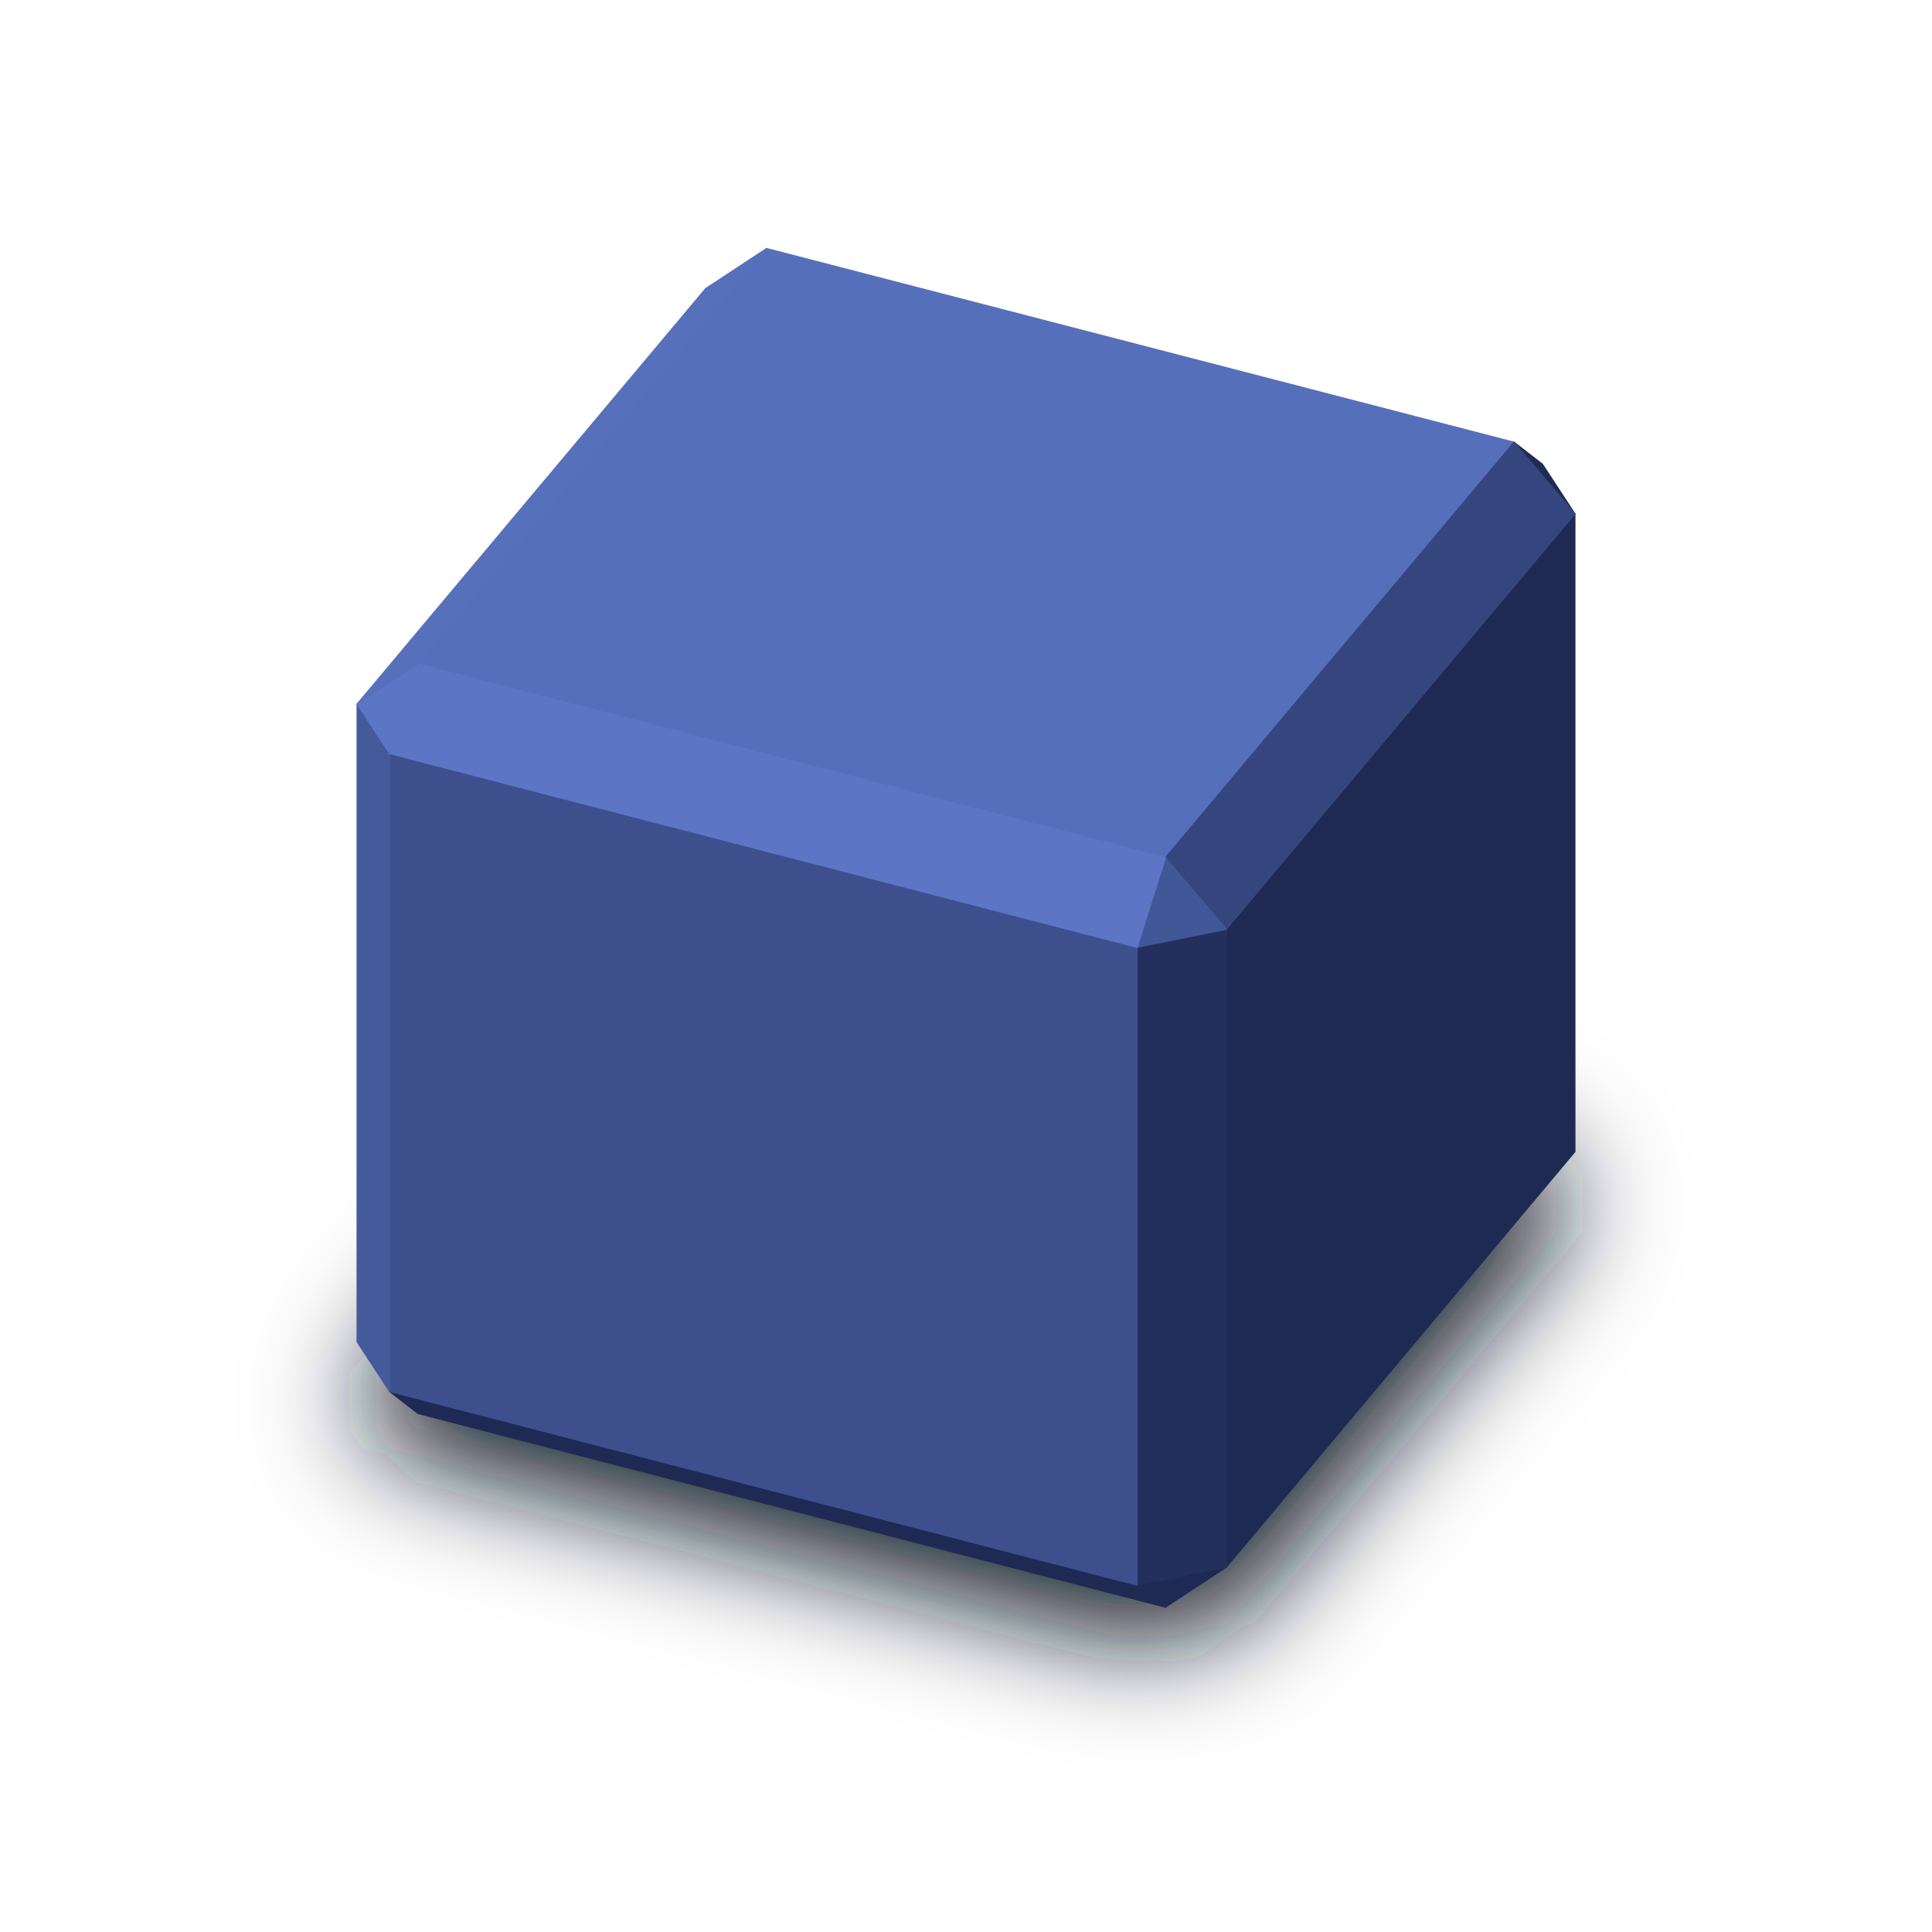
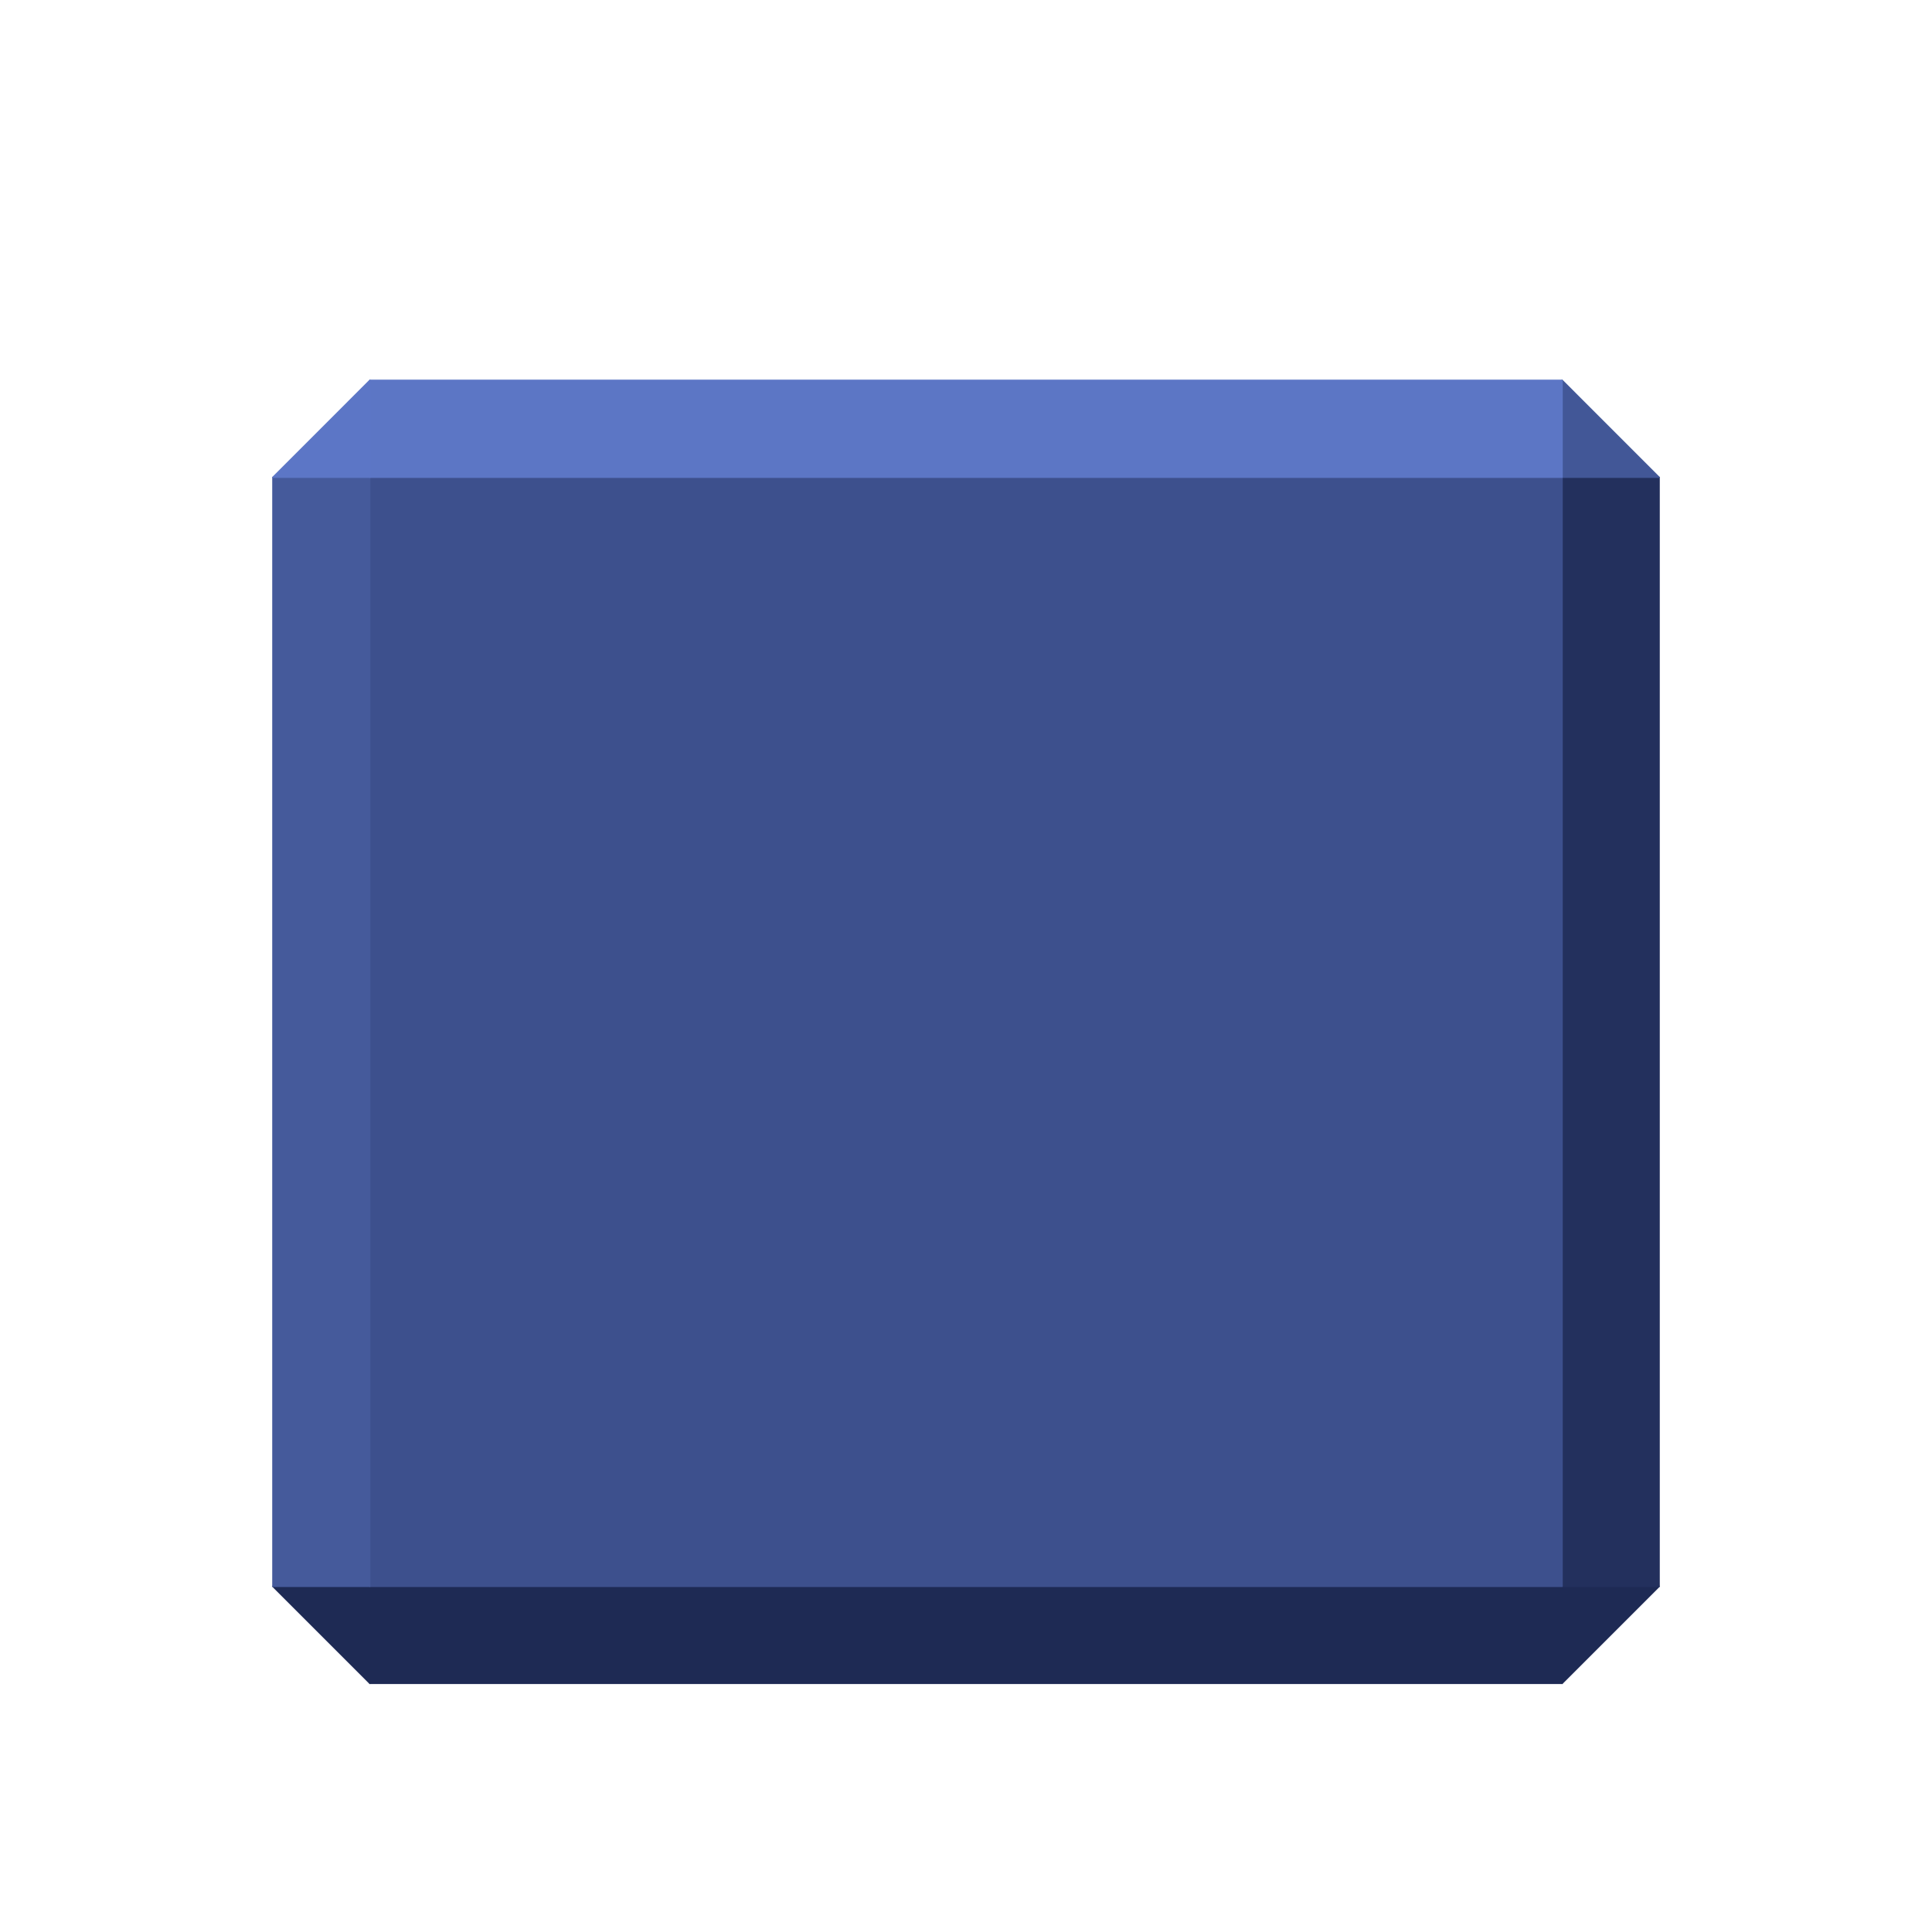
<svg xmlns="http://www.w3.org/2000/svg" viewBox="0 0 1024 1024" width="1024" height="1024">
  <defs>
    <linearGradient id="bg" x1="0" y1="0" x2="1" y2="1">
      <stop offset="0" stop-color="#1E2A48" />
      <stop offset="1" stop-color="#0B1120" />
    </linearGradient>
    <filter id="ao" filterUnits="userSpaceOnUse" x="0" y="0" width="1024" height="1024">
-       <feGaussianBlur stdDeviation="24.54" />
+       <feGaussianBlur stdDeviation="35.48" />
    </filter>
    <clipPath id="field">
      <path d="M924.00,512.00 L923.97,593.59 L923.90,619.65 L923.77,638.60 L923.60,654.01 L923.37,667.24 L923.10,678.95 L922.77,689.52 L922.39,699.21 L921.96,708.17 L921.48,716.53 L920.96,724.39 L920.37,731.81 L919.74,738.85 L919.06,745.54 L918.33,751.94 L917.54,758.06 L916.70,763.93 L915.81,769.57 L914.87,775.00 L913.88,780.24 L912.83,785.29 L911.73,790.18 L910.57,794.91 L909.36,799.49 L908.10,803.93 L906.79,808.23 L905.41,812.41 L903.99,816.47 L902.50,820.41 L900.96,824.24 L899.37,827.96 L897.71,831.58 L896.00,835.10 L894.23,838.53 L892.40,841.86 L890.51,845.11 L888.56,848.27 L886.55,851.34 L884.48,854.33 L882.34,857.24 L880.14,860.08 L877.87,862.83 L875.54,865.52 L873.14,868.13 L870.67,870.67 L868.13,873.14 L865.52,875.54 L862.83,877.87 L860.08,880.14 L857.24,882.34 L854.33,884.48 L851.34,886.55 L848.27,888.56 L845.11,890.51 L841.86,892.40 L838.53,894.23 L835.10,896.00 L831.58,897.71 L827.96,899.37 L824.24,900.96 L820.41,902.50 L816.47,903.99 L812.41,905.41 L808.23,906.79 L803.93,908.10 L799.49,909.36 L794.91,910.57 L790.18,911.73 L785.29,912.83 L780.24,913.88 L775.00,914.87 L769.57,915.81 L763.93,916.70 L758.06,917.54 L751.94,918.33 L745.54,919.06 L738.85,919.74 L731.81,920.37 L724.39,920.96 L716.53,921.48 L708.17,921.96 L699.21,922.39 L689.52,922.77 L678.95,923.10 L667.24,923.37 L654.01,923.60 L638.60,923.77 L619.65,923.90 L593.59,923.97 L512.00,924.00 L430.41,923.97 L404.35,923.90 L385.40,923.77 L369.99,923.60 L356.76,923.37 L345.05,923.10 L334.48,922.77 L324.79,922.39 L315.83,921.96 L307.47,921.48 L299.61,920.96 L292.19,920.37 L285.15,919.74 L278.46,919.06 L272.06,918.33 L265.94,917.54 L260.07,916.70 L254.43,915.81 L249.00,914.87 L243.76,913.88 L238.71,912.83 L233.82,911.73 L229.09,910.57 L224.51,909.36 L220.07,908.10 L215.77,906.79 L211.59,905.41 L207.53,903.99 L203.59,902.50 L199.76,900.96 L196.04,899.37 L192.42,897.71 L188.90,896.00 L185.47,894.23 L182.14,892.40 L178.89,890.51 L175.73,888.56 L172.66,886.55 L169.67,884.48 L166.76,882.34 L163.92,880.14 L161.17,877.87 L158.48,875.54 L155.87,873.14 L153.33,870.67 L150.86,868.13 L148.46,865.52 L146.13,862.83 L143.86,860.08 L141.66,857.24 L139.52,854.33 L137.45,851.34 L135.44,848.27 L133.49,845.11 L131.60,841.86 L129.77,838.53 L128.00,835.10 L126.29,831.58 L124.63,827.96 L123.04,824.24 L121.50,820.41 L120.01,816.47 L118.59,812.41 L117.21,808.23 L115.90,803.93 L114.64,799.49 L113.43,794.91 L112.27,790.18 L111.17,785.29 L110.12,780.24 L109.13,775.00 L108.19,769.57 L107.30,763.93 L106.46,758.06 L105.67,751.94 L104.94,745.54 L104.26,738.85 L103.63,731.81 L103.04,724.39 L102.52,716.53 L102.04,708.17 L101.61,699.21 L101.23,689.52 L100.90,678.95 L100.63,667.24 L100.40,654.01 L100.23,638.60 L100.10,619.65 L100.03,593.59 L100.00,512.00 L100.03,430.41 L100.10,404.35 L100.23,385.40 L100.40,369.99 L100.63,356.76 L100.90,345.05 L101.23,334.48 L101.61,324.79 L102.04,315.83 L102.52,307.47 L103.04,299.61 L103.63,292.19 L104.26,285.15 L104.94,278.46 L105.67,272.06 L106.46,265.94 L107.30,260.07 L108.19,254.43 L109.13,249.00 L110.12,243.76 L111.17,238.71 L112.27,233.82 L113.43,229.09 L114.64,224.51 L115.90,220.07 L117.21,215.77 L118.59,211.59 L120.01,207.53 L121.50,203.59 L123.04,199.76 L124.63,196.04 L126.29,192.42 L128.00,188.90 L129.77,185.47 L131.60,182.14 L133.49,178.89 L135.44,175.73 L137.45,172.66 L139.52,169.67 L141.66,166.76 L143.86,163.92 L146.13,161.17 L148.46,158.48 L150.86,155.87 L153.33,153.33 L155.87,150.86 L158.48,148.46 L161.17,146.13 L163.92,143.86 L166.76,141.66 L169.67,139.52 L172.66,137.45 L175.73,135.44 L178.89,133.49 L182.14,131.60 L185.47,129.77 L188.90,128.00 L192.42,126.29 L196.04,124.63 L199.76,123.04 L203.59,121.50 L207.53,120.01 L211.59,118.59 L215.77,117.21 L220.07,115.90 L224.51,114.64 L229.09,113.43 L233.82,112.27 L238.71,111.17 L243.76,110.12 L249.00,109.13 L254.43,108.19 L260.07,107.30 L265.94,106.46 L272.06,105.67 L278.46,104.94 L285.15,104.26 L292.19,103.63 L299.61,103.04 L307.47,102.52 L315.83,102.04 L324.79,101.61 L334.48,101.23 L345.05,100.90 L356.76,100.63 L369.99,100.40 L385.40,100.23 L404.35,100.10 L430.41,100.03 L512.00,100.00 L593.59,100.03 L619.65,100.10 L638.60,100.23 L654.01,100.40 L667.24,100.63 L678.95,100.90 L689.52,101.23 L699.21,101.61 L708.17,102.04 L716.53,102.52 L724.39,103.04 L731.81,103.63 L738.85,104.26 L745.54,104.94 L751.94,105.67 L758.06,106.46 L763.93,107.30 L769.57,108.19 L775.00,109.13 L780.24,110.12 L785.29,111.17 L790.18,112.27 L794.91,113.43 L799.49,114.64 L803.93,115.90 L808.23,117.21 L812.41,118.59 L816.47,120.01 L820.41,121.50 L824.24,123.04 L827.96,124.63 L831.58,126.29 L835.10,128.00 L838.53,129.77 L841.86,131.60 L845.11,133.49 L848.27,135.44 L851.34,137.45 L854.33,139.52 L857.24,141.66 L860.08,143.86 L862.83,146.13 L865.52,148.46 L868.13,150.86 L870.67,153.33 L873.14,155.87 L875.54,158.48 L877.87,161.17 L880.14,163.92 L882.34,166.76 L884.48,169.67 L886.55,172.66 L888.56,175.73 L890.51,178.89 L892.40,182.14 L894.23,185.47 L896.00,188.90 L897.71,192.42 L899.37,196.04 L900.96,199.76 L902.50,203.59 L903.99,207.53 L905.41,211.59 L906.79,215.77 L908.10,220.07 L909.36,224.51 L910.57,229.09 L911.73,233.82 L912.83,238.71 L913.88,243.76 L914.87,249.00 L915.81,254.43 L916.70,260.07 L917.54,265.94 L918.33,272.06 L919.06,278.46 L919.74,285.15 L920.37,292.19 L920.96,299.61 L921.48,307.47 L921.96,315.83 L922.39,324.79 L922.77,334.48 L923.10,345.05 L923.37,356.76 L923.60,369.99 L923.77,385.40 L923.90,404.35 L923.97,430.41 Z" />
    </clipPath>
    <clipPath id="w-open">
-       <path d="M555.32,632.37 L555.22,627.67 L554.92,622.93 L554.42,618.15 L553.72,613.34 L552.82,608.50 L551.73,603.66 L550.44,598.80 L548.97,593.94 L547.30,589.10 L545.44,584.26 L543.40,579.45 L541.17,574.67 L538.77,569.93 L536.20,565.23 L533.45,560.58 L530.54,555.99 L527.46,551.47 L524.23,547.02 L520.84,542.65 L517.31,538.36 L513.64,534.17 L509.83,530.08 L505.89,526.10 L501.83,522.22 L497.65,518.47 L493.36,514.84 L488.97,511.33 L484.47,507.97 L479.89,504.74 L475.22,501.66 L470.48,498.72 L465.66,495.94 L460.79,493.32 L455.86,490.87 L450.88,488.57 L445.86,486.45 L440.82,484.50 L435.75,482.73 L430.66,481.14 L425.57,479.73 L420.47,478.50 L415.39,477.46 L410.32,476.60 L405.27,475.93 L400.25,475.45 L395.28,475.17 L390.35,475.07 L385.47,475.16 L380.66,475.45 L375.92,475.92 L371.25,476.58 L366.66,477.43 L362.17,478.47 L357.77,479.70 L353.48,481.10 L349.30,482.69 L345.24,484.46 L341.30,486.40 L337.49,488.52 L333.82,490.81 L330.29,493.26 L326.91,495.88 L323.67,498.65 L320.60,501.58 L317.69,504.66 L314.94,507.89 L312.36,511.25 L309.96,514.75 L307.74,518.38 L305.70,522.13 L303.84,526.00 L302.17,529.98 L300.69,534.07 L299.40,538.26 L298.31,542.54 L297.42,546.91 L296.72,551.36 L296.22,555.88 L295.92,560.47 L295.82,565.12 L295.92,569.81 L296.22,574.56 L296.72,579.34 L297.42,584.15 L298.31,588.98 L299.40,593.83 L300.69,598.68 L302.17,603.54 L303.84,608.39 L305.70,613.22 L307.74,618.03 L309.96,622.81 L312.36,627.56 L314.94,632.26 L317.69,636.90 L320.60,641.49 L323.67,646.02 L326.91,650.47 L330.29,654.84 L333.82,659.12 L337.49,663.31 L341.30,667.40 L345.24,671.39 L349.30,675.26 L353.48,679.02 L357.77,682.65 L362.17,686.15 L366.66,689.52 L371.25,692.75 L375.92,695.83 L380.66,698.76 L385.47,701.54 L390.35,704.16 L395.28,706.62 L400.25,708.91 L405.27,711.03 L410.32,712.98 L415.39,714.75 L420.47,716.34 L425.57,717.76 L430.66,718.98 L435.75,720.03 L440.82,720.88 L445.86,721.55 L450.88,722.03 L455.86,722.32 L460.79,722.42 L465.66,722.32 L470.48,722.04 L475.22,721.57 L479.89,720.90 L484.47,720.05 L488.97,719.01 L493.36,717.79 L497.65,716.38 L501.83,714.79 L505.89,713.02 L509.83,711.08 L513.64,708.96 L517.31,706.68 L520.84,704.22 L524.23,701.61 L527.46,698.83 L530.54,695.90 L533.45,692.82 L536.20,689.60 L538.77,686.23 L541.17,682.73 L543.40,679.11 L545.44,675.35 L547.30,671.48 L548.97,667.50 L550.44,663.41 L551.73,659.22 L552.82,654.94 L553.72,650.57 L554.42,646.12 L554.92,641.60 L555.22,637.01 Z" />
+       <path d="M718.96,540.09 L718.80,531.96 L718.32,523.85 L717.52,515.76 L716.41,507.71 L714.98,499.71 L713.24,491.77 L711.19,483.91 L708.83,476.13 L706.16,468.46 L703.20,460.89 L699.95,453.44 L696.40,446.13 L692.57,438.96 L688.46,431.95 L684.08,425.11 L679.43,418.44 L674.53,411.96 L669.37,405.68 L663.97,399.60 L658.34,393.75 L652.48,388.11 L646.41,382.72 L640.13,377.56 L633.65,372.66 L626.98,368.01 L620.13,363.63 L613.12,359.52 L605.96,355.69 L598.64,352.14 L591.20,348.88 L583.63,345.92 L575.95,343.26 L568.18,340.90 L560.31,338.85 L552.38,337.11 L544.38,335.68 L536.33,334.56 L528.24,333.77 L520.13,333.29 L512.00,333.13 L503.87,333.29 L495.76,333.77 L487.67,334.56 L479.62,335.68 L471.62,337.11 L463.69,338.85 L455.82,340.90 L448.05,343.26 L440.37,345.92 L432.80,348.88 L425.36,352.14 L418.04,355.69 L410.88,359.52 L403.87,363.63 L397.02,368.01 L390.35,372.66 L383.87,377.56 L377.59,382.72 L371.52,388.11 L365.66,393.75 L360.03,399.60 L354.63,405.68 L349.47,411.96 L344.57,418.44 L339.92,425.11 L335.54,431.95 L331.43,438.96 L327.60,446.13 L324.05,453.44 L320.80,460.89 L317.84,468.46 L315.17,476.13 L312.81,483.91 L310.76,491.77 L309.02,499.71 L307.59,507.71 L306.48,515.76 L305.68,523.85 L305.20,531.96 L305.04,540.09 L305.20,548.21 L305.68,556.32 L306.48,564.41 L307.59,572.46 L309.02,580.46 L310.76,588.40 L312.81,596.26 L315.17,604.04 L317.84,611.72 L320.80,619.29 L324.05,626.73 L327.60,634.04 L331.43,641.21 L335.54,648.22 L339.92,655.07 L344.57,661.73 L349.47,668.21 L354.63,674.49 L360.03,680.57 L365.66,686.43 L371.52,692.06 L377.59,697.46 L383.87,702.61 L390.35,707.52 L397.02,712.17 L403.87,716.55 L410.88,720.66 L418.04,724.49 L425.36,728.03 L432.80,731.29 L440.37,734.25 L448.05,736.91 L455.82,739.27 L463.69,741.33 L471.62,743.07 L479.62,744.50 L487.67,745.61 L495.76,746.41 L503.87,746.88 L512.00,747.04 L520.13,746.88 L528.24,746.41 L536.33,745.61 L544.38,744.50 L552.38,743.07 L560.31,741.33 L568.18,739.27 L575.95,736.91 L583.63,734.25 L591.20,731.29 L598.64,728.03 L605.96,724.49 L613.12,720.66 L620.13,716.55 L626.98,712.17 L633.65,707.52 L640.13,702.61 L646.41,697.46 L652.48,692.06 L658.34,686.43 L663.97,680.57 L669.37,674.49 L674.53,668.21 L679.43,661.73 L684.08,655.07 L688.46,648.22 L692.57,641.21 L696.40,634.04 L699.95,626.73 L703.20,619.29 L706.16,611.72 L708.83,604.04 L711.19,596.26 L713.24,588.40 L714.98,580.46 L716.41,572.46 L717.52,564.41 L718.32,556.32 L718.80,548.21 Z" />
    </clipPath>
    <clipPath id="w-throat">
-       <path d="M542.34,621.48 L542.25,617.44 L541.99,613.36 L541.56,609.25 L540.96,605.11 L540.19,600.96 L539.25,596.79 L538.15,592.61 L536.88,588.44 L535.44,584.27 L533.84,580.11 L532.09,575.97 L530.18,571.86 L528.11,567.78 L525.89,563.74 L523.53,559.74 L521.03,555.80 L518.38,551.91 L515.60,548.08 L512.69,544.32 L509.66,540.64 L506.50,537.03 L503.22,533.51 L499.83,530.09 L496.34,526.75 L492.75,523.52 L489.06,520.40 L485.28,517.39 L481.41,514.49 L477.47,511.72 L473.45,509.07 L469.37,506.54 L465.23,504.15 L461.04,501.90 L456.80,499.79 L452.52,497.82 L448.21,495.99 L443.87,494.32 L439.51,492.79 L435.13,491.42 L430.75,490.21 L426.37,489.15 L422.00,488.26 L417.64,487.52 L413.30,486.94 L408.98,486.53 L404.70,486.29 L400.47,486.20 L396.27,486.28 L392.13,486.53 L388.05,486.93 L384.04,487.50 L380.10,488.24 L376.23,489.13 L372.45,490.18 L368.76,491.39 L365.17,492.76 L361.67,494.28 L358.29,495.95 L355.01,497.77 L351.85,499.74 L348.82,501.85 L345.90,504.10 L343.13,506.49 L340.48,509.00 L337.98,511.65 L335.61,514.42 L333.40,517.32 L331.33,520.33 L329.42,523.45 L327.66,526.68 L326.07,530.00 L324.63,533.43 L323.36,536.95 L322.25,540.55 L321.31,544.23 L320.54,547.99 L319.94,551.81 L319.51,555.70 L319.26,559.65 L319.17,563.64 L319.26,567.68 L319.51,571.76 L319.94,575.87 L320.54,580.01 L321.31,584.17 L322.25,588.34 L323.36,592.51 L324.63,596.69 L326.07,600.86 L327.66,605.01 L329.42,609.15 L331.33,613.26 L333.40,617.34 L335.61,621.38 L337.98,625.38 L340.48,629.33 L343.13,633.22 L345.90,637.04 L348.82,640.80 L351.85,644.49 L355.01,648.09 L358.29,651.61 L361.67,655.04 L365.17,658.37 L368.76,661.60 L372.45,664.72 L376.23,667.73 L380.10,670.63 L384.04,673.40 L388.05,676.06 L392.13,678.58 L396.27,680.97 L400.47,683.22 L404.70,685.33 L408.98,687.31 L413.30,689.13 L417.64,690.81 L422.00,692.33 L426.37,693.70 L430.75,694.91 L435.13,695.97 L439.51,696.87 L443.87,697.60 L448.21,698.18 L452.52,698.59 L456.80,698.84 L461.04,698.92 L465.23,698.84 L469.37,698.60 L473.45,698.19 L477.47,697.62 L481.41,696.89 L485.28,695.99 L489.06,694.94 L492.75,693.73 L496.34,692.36 L499.83,690.84 L503.22,689.17 L506.50,687.35 L509.66,685.38 L512.69,683.27 L515.60,681.02 L518.38,678.64 L521.03,676.12 L523.53,673.47 L525.89,670.70 L528.11,667.80 L530.18,664.79 L532.09,661.67 L533.84,658.45 L535.44,655.12 L536.88,651.69 L538.15,648.18 L539.25,644.57 L540.19,640.89 L540.96,637.13 L541.56,633.31 L541.99,629.42 L542.25,625.48 Z" />
+       <path d="M689.98,540.09 L689.85,533.10 L689.43,526.12 L688.75,519.17 L687.79,512.24 L686.56,505.36 L685.06,498.54 L683.30,491.78 L681.27,485.09 L678.98,478.48 L676.43,471.98 L673.63,465.57 L670.58,459.28 L667.29,453.12 L663.76,447.09 L659.99,441.21 L655.99,435.47 L651.77,429.90 L647.34,424.50 L642.70,419.27 L637.85,414.23 L632.81,409.39 L627.59,404.75 L622.19,400.31 L616.62,396.10 L610.88,392.10 L605.00,388.33 L598.97,384.80 L592.80,381.50 L586.51,378.45 L580.11,375.65 L573.60,373.11 L567.00,370.82 L560.31,368.79 L553.55,367.02 L546.72,365.52 L539.84,364.30 L532.92,363.34 L525.96,362.65 L518.99,362.24 L512.00,362.10 L505.01,362.24 L498.04,362.65 L491.08,363.34 L484.16,364.30 L477.28,365.52 L470.45,367.02 L463.69,368.79 L457.00,370.82 L450.40,373.11 L443.89,375.65 L437.49,378.45 L431.20,381.50 L425.03,384.80 L419.00,388.33 L413.12,392.10 L407.38,396.10 L401.81,400.31 L396.41,404.75 L391.19,409.39 L386.15,414.23 L381.30,419.27 L376.66,424.50 L372.23,429.90 L368.01,435.47 L364.01,441.21 L360.24,447.09 L356.71,453.12 L353.42,459.28 L350.37,465.57 L347.57,471.98 L345.02,478.48 L342.73,485.09 L340.70,491.78 L338.94,498.54 L337.44,505.36 L336.21,512.24 L335.25,519.17 L334.57,526.12 L334.15,533.10 L334.02,540.09 L334.15,547.07 L334.57,554.05 L335.25,561.01 L336.21,567.93 L337.44,574.81 L338.94,581.64 L340.70,588.40 L342.73,595.09 L345.02,601.69 L347.57,608.20 L350.37,614.60 L353.42,620.89 L356.71,627.05 L360.24,633.08 L364.01,638.97 L368.01,644.70 L372.23,650.27 L376.66,655.68 L381.30,660.90 L386.15,665.94 L391.19,670.78 L396.41,675.43 L401.81,679.86 L407.38,684.08 L413.12,688.07 L419.00,691.84 L425.03,695.38 L431.20,698.67 L437.49,701.72 L443.89,704.52 L450.40,707.07 L457.00,709.36 L463.69,711.39 L470.45,713.15 L477.28,714.65 L484.16,715.88 L491.08,716.84 L498.04,717.52 L505.01,717.93 L512.00,718.07 L518.99,717.93 L525.96,717.52 L532.92,716.84 L539.84,715.88 L546.72,714.65 L553.55,713.15 L560.31,711.39 L567.00,709.36 L573.60,707.07 L580.11,704.52 L586.51,701.72 L592.80,698.67 L598.97,695.38 L605.00,691.84 L610.88,688.07 L616.62,684.08 L622.19,679.86 L627.59,675.43 L632.81,670.78 L637.85,665.94 L642.70,660.90 L647.34,655.68 L651.77,650.27 L655.99,644.70 L659.99,638.97 L663.76,633.08 L667.29,627.05 L670.58,620.89 L673.63,614.60 L676.43,608.20 L678.98,601.69 L681.27,595.09 L683.30,588.40 L685.06,581.64 L686.56,574.81 L687.79,567.93 L688.75,561.01 L689.43,554.05 L689.85,547.07 Z" />
    </clipPath>
    <clipPath id="h0">
-       <path d="M523.86,307.17 L523.34,307.69 L522.72,308.18 L522.03,308.63 L521.26,309.04 L520.41,309.41 L519.51,309.74 L518.54,310.02 L517.53,310.26 L516.48,310.44 L515.39,310.69 L514.27,310.89 L513.14,311.03 L512.00,311.12 L510.86,311.14 L509.73,311.12 L508.61,311.03 L507.52,310.89 L506.47,310.69 L505.46,310.44 L504.49,310.13 L503.59,309.78 L502.74,309.38 L501.97,308.94 L501.28,308.45 L500.66,307.93 L500.14,307.37 L499.70,306.79 L499.36,306.18 L499.11,305.55 L498.96,304.91 L498.91,304.26 L498.96,303.60 L499.11,302.94 L499.36,302.29 L499.70,301.65 L500.14,301.02 L500.66,300.41 L501.28,299.83 L501.97,299.28 L502.74,298.75 L503.59,298.27 L504.49,297.82 L505.46,297.42 L506.47,297.07 L507.52,296.77 L508.61,296.64 L509.73,296.56 L510.86,296.54 L512.00,296.57 L513.14,296.65 L514.27,296.79 L515.39,296.98 L516.48,297.22 L517.53,297.50 L518.54,297.84 L519.51,298.22 L520.41,298.64 L521.26,299.09 L522.03,299.58 L522.72,300.11 L523.34,300.65 L523.86,301.22 L524.30,301.81 L524.64,302.42 L524.89,303.03 L525.04,303.64 L525.09,304.26 L525.04,304.87 L524.89,305.47 L524.64,306.06 L524.30,306.63 Z" />
+       <path d="M530.92,206.86 L530.85,206.78 L530.63,206.70 L530.28,206.61 L529.78,206.51 L529.15,206.42 L528.39,206.31 L527.50,206.21 L526.49,206.11 L525.38,206.00 L524.16,206.11 L522.85,206.21 L521.46,206.31 L520.00,206.42 L518.47,206.51 L516.90,206.61 L515.29,206.70 L513.65,206.78 L512.00,206.86 L510.35,206.93 L508.71,207.00 L507.10,207.05 L505.53,207.10 L504.00,207.14 L502.54,207.17 L501.15,207.20 L499.84,207.21 L498.62,207.22 L497.51,207.21 L496.50,207.20 L495.61,207.17 L494.85,207.14 L494.22,207.10 L493.72,207.05 L493.37,207.00 L493.15,206.93 L493.08,206.86 L493.15,206.78 L493.37,206.70 L493.72,206.61 L494.22,206.51 L494.85,206.42 L495.61,206.31 L496.50,206.21 L497.51,206.11 L498.62,206.00 L499.84,206.11 L501.15,206.21 L502.54,206.31 L504.00,206.42 L505.53,206.51 L507.10,206.61 L508.71,206.70 L510.35,206.78 L512.00,206.86 L513.65,206.93 L515.29,207.00 L516.90,207.05 L518.47,207.10 L520.00,207.14 L521.46,207.17 L522.85,207.20 L524.16,207.21 L525.38,207.22 L526.49,207.21 L527.50,207.20 L528.39,207.17 L529.15,207.14 L529.78,207.10 L530.28,207.05 L530.63,207.00 L530.85,206.93 Z" />
    </clipPath>
    <clipPath id="h1">
-       <path d="M541.35,333.87 L540.82,334.39 L540.21,334.88 L539.51,335.33 L538.74,335.74 L537.90,336.12 L536.99,336.45 L536.03,336.73 L535.02,336.96 L533.96,337.14 L532.87,337.39 L531.76,337.59 L530.63,337.73 L529.49,337.82 L528.35,337.85 L527.21,337.82 L526.10,337.73 L525.01,337.59 L523.96,337.39 L522.94,337.14 L521.98,336.84 L521.07,336.48 L520.23,336.08 L519.46,335.64 L518.77,335.15 L518.15,334.63 L517.62,334.08 L517.19,333.49 L516.84,332.88 L516.60,332.26 L516.45,331.61 L516.40,330.96 L516.45,330.30 L516.60,329.65 L516.84,329.00 L517.19,328.35 L517.62,327.73 L518.15,327.12 L518.77,326.53 L519.46,325.98 L520.23,325.46 L521.07,324.97 L521.98,324.53 L522.94,324.13 L523.96,323.77 L525.01,323.47 L526.10,323.34 L527.21,323.26 L528.35,323.24 L529.49,323.27 L530.63,323.35 L531.76,323.49 L532.87,323.68 L533.96,323.92 L535.02,324.21 L536.03,324.54 L536.99,324.92 L537.90,325.34 L538.74,325.80 L539.51,326.29 L540.21,326.81 L540.82,327.36 L541.35,327.93 L541.79,328.52 L542.13,329.12 L542.38,329.73 L542.53,330.35 L542.58,330.96 L542.53,331.57 L542.38,332.17 L542.13,332.76 L541.79,333.33 Z" />
+       <path d="M583.19,206.86 L583.11,206.78 L582.90,206.70 L582.54,206.61 L582.05,206.51 L581.41,206.42 L580.65,206.31 L579.76,206.21 L578.76,206.11 L577.64,206.00 L576.43,206.11 L575.12,206.21 L573.73,206.31 L572.26,206.42 L570.74,206.51 L569.16,206.61 L567.55,206.70 L565.91,206.78 L564.26,206.86 L562.62,206.93 L560.98,207.00 L559.37,207.05 L557.79,207.10 L556.27,207.14 L554.80,207.17 L553.41,207.20 L552.10,207.21 L550.88,207.22 L549.77,207.21 L548.76,207.20 L547.88,207.17 L547.12,207.14 L546.48,207.10 L545.99,207.05 L545.63,207.00 L545.41,206.93 L545.34,206.86 L545.41,206.78 L545.63,206.70 L545.99,206.61 L546.48,206.51 L547.12,206.42 L547.88,206.31 L548.76,206.21 L549.77,206.11 L550.88,206.00 L552.10,206.11 L553.41,206.21 L554.80,206.31 L556.27,206.42 L557.79,206.51 L559.37,206.61 L560.98,206.70 L562.62,206.78 L564.26,206.86 L565.91,206.93 L567.55,207.00 L569.16,207.05 L570.74,207.10 L572.26,207.14 L573.73,207.17 L575.12,207.20 L576.43,207.21 L577.64,207.22 L578.76,207.21 L579.76,207.20 L580.65,207.17 L581.41,207.14 L582.05,207.10 L582.54,207.05 L582.90,207.00 L583.11,206.93 Z" />
    </clipPath>
    <clipPath id="h2">
-       <path d="M491.00,330.32 L490.47,330.92 L489.86,331.51 L489.16,332.06 L488.39,332.59 L487.55,333.07 L486.64,333.51 L485.68,333.92 L484.67,334.27 L483.61,334.57 L482.52,334.82 L481.41,335.02 L480.28,335.16 L479.13,335.25 L477.99,335.28 L476.86,335.25 L475.75,335.16 L474.66,335.02 L473.60,334.82 L472.59,334.57 L471.63,334.27 L470.72,333.92 L469.88,333.51 L469.11,333.07 L468.41,332.58 L467.80,332.06 L467.27,331.51 L466.84,330.92 L466.49,330.32 L466.24,329.69 L466.10,329.05 L466.05,328.39 L466.10,327.74 L466.24,327.08 L466.49,326.43 L466.84,325.78 L467.27,325.16 L467.80,324.55 L468.41,323.97 L469.11,323.41 L469.88,322.89 L470.72,322.40 L471.63,321.96 L472.59,321.56 L473.60,321.20 L474.66,320.90 L475.75,320.65 L476.86,320.45 L477.99,320.31 L479.13,320.22 L480.28,320.19 L481.41,320.22 L482.52,320.31 L483.61,320.45 L484.67,320.65 L485.68,320.90 L486.64,321.20 L487.55,321.56 L488.39,321.96 L489.16,322.40 L489.86,322.89 L490.47,323.41 L491.00,323.97 L491.43,324.55 L491.78,325.16 L492.03,325.78 L492.17,326.43 L492.22,327.08 L492.17,327.74 L492.03,328.39 L491.78,329.05 L491.43,329.69 Z" />
+       <path d="M511.79,209.25 L511.72,209.33 L511.50,209.42 L511.15,209.51 L510.65,209.60 L510.02,209.70 L509.26,209.80 L508.37,209.90 L507.36,210.01 L506.25,210.11 L505.03,210.22 L503.72,210.33 L502.33,210.43 L500.87,210.53 L499.34,210.63 L497.77,210.72 L496.16,210.81 L494.52,210.90 L492.87,210.97 L491.22,211.05 L489.58,211.11 L487.97,211.17 L486.40,211.22 L484.87,211.26 L483.41,211.29 L482.02,211.31 L480.71,211.33 L479.49,211.33 L478.38,211.33 L477.37,211.31 L476.48,211.29 L475.72,211.26 L475.09,211.22 L474.59,211.17 L474.24,211.11 L474.02,211.05 L473.95,210.97 L474.02,210.90 L474.24,210.81 L474.59,210.72 L475.09,210.63 L475.72,210.53 L476.48,210.43 L477.37,210.33 L478.38,210.22 L479.49,210.11 L480.71,210.01 L482.02,209.90 L483.41,209.80 L484.87,209.70 L486.40,209.60 L487.97,209.51 L489.58,209.42 L491.22,209.33 L492.87,209.25 L494.52,209.18 L496.16,209.12 L497.77,209.06 L499.34,209.01 L500.87,208.97 L502.33,208.94 L503.72,208.92 L505.03,208.90 L506.25,208.90 L507.36,208.90 L508.37,208.92 L509.26,208.94 L510.02,208.97 L510.65,209.01 L511.15,209.06 L511.50,209.12 L511.72,209.18 Z" />
    </clipPath>
    <clipPath id="h3">
-       <path d="M473.51,303.61 L472.98,304.22 L472.37,304.81 L471.67,305.36 L470.90,305.88 L470.06,306.37 L469.16,306.81 L468.19,307.21 L467.18,307.57 L466.12,307.87 L465.04,308.12 L463.92,308.32 L462.79,308.46 L461.65,308.55 L460.51,308.58 L459.37,308.55 L458.26,308.46 L457.17,308.32 L456.12,308.12 L455.10,307.87 L454.14,307.57 L453.23,307.21 L452.39,306.81 L451.62,306.37 L450.93,305.88 L450.31,305.36 L449.78,304.81 L449.35,304.22 L449.00,303.61 L448.76,302.99 L448.61,302.34 L448.56,301.69 L448.61,301.03 L448.76,300.38 L449.00,299.72 L449.35,299.08 L449.78,298.45 L450.31,297.85 L450.93,297.26 L451.62,296.71 L452.39,296.19 L453.23,295.70 L454.14,295.26 L455.10,294.86 L456.12,294.50 L457.17,294.20 L458.26,293.95 L459.37,293.75 L460.51,293.61 L461.65,293.52 L462.79,293.49 L463.92,293.52 L465.04,293.61 L466.12,293.75 L467.18,293.95 L468.19,294.20 L469.16,294.50 L470.06,294.86 L470.90,295.26 L471.67,295.70 L472.37,296.19 L472.98,296.71 L473.51,297.26 L473.95,297.85 L474.29,298.45 L474.54,299.08 L474.69,299.72 L474.74,300.38 L474.69,301.03 L474.54,301.69 L474.29,302.34 L473.95,302.99 Z" />
+       <path d="M459.53,209.25 L459.46,209.33 L459.24,209.42 L458.88,209.51 L458.39,209.60 L457.75,209.70 L456.99,209.80 L456.11,209.90 L455.10,210.01 L453.99,210.11 L452.77,210.22 L451.46,210.33 L450.07,210.43 L448.60,210.53 L447.08,210.63 L445.50,210.72 L443.89,210.81 L442.25,210.90 L440.61,210.97 L438.96,211.05 L437.32,211.11 L435.71,211.17 L434.13,211.22 L432.61,211.26 L431.14,211.29 L429.75,211.31 L428.44,211.33 L427.23,211.33 L426.11,211.33 L425.11,211.31 L424.22,211.29 L423.46,211.26 L422.82,211.22 L422.33,211.17 L421.97,211.11 L421.76,211.05 L421.68,210.97 L421.76,210.90 L421.97,210.81 L422.33,210.72 L422.82,210.63 L423.46,210.53 L424.22,210.43 L425.11,210.33 L426.11,210.22 L427.23,210.11 L428.44,210.01 L429.75,209.90 L431.14,209.80 L432.61,209.70 L434.13,209.60 L435.71,209.51 L437.32,209.42 L438.96,209.33 L440.61,209.25 L442.25,209.18 L443.89,209.12 L445.50,209.06 L447.08,209.01 L448.60,208.97 L450.07,208.94 L451.46,208.92 L452.77,208.90 L453.99,208.90 L455.10,208.90 L456.11,208.92 L456.99,208.94 L457.75,208.97 L458.39,209.01 L458.88,209.06 L459.24,209.12 L459.46,209.18 Z" />
    </clipPath>
    <clipPath id="h4">
-       <path d="M506.38,280.47 L505.85,280.99 L505.23,281.47 L504.54,281.93 L503.77,282.34 L502.93,282.71 L502.02,283.04 L501.06,283.32 L500.04,283.55 L498.99,283.74 L497.90,283.99 L496.79,284.19 L495.65,284.33 L494.51,284.41 L493.37,284.44 L492.24,284.41 L491.13,284.33 L490.04,284.18 L488.98,283.99 L487.97,283.74 L487.01,283.43 L486.10,283.08 L485.26,282.68 L484.49,282.23 L483.79,281.75 L483.18,281.23 L482.65,280.67 L482.21,280.09 L481.87,279.48 L481.62,278.85 L481.47,278.21 L481.42,277.56 L481.47,276.90 L481.62,276.24 L481.87,275.59 L482.21,274.95 L482.65,274.32 L483.18,273.71 L483.79,273.13 L484.49,272.57 L485.26,272.05 L486.10,271.57 L487.01,271.12 L487.97,270.72 L488.98,270.37 L490.04,270.06 L491.13,269.93 L492.24,269.86 L493.37,269.83 L494.51,269.86 L495.65,269.95 L496.79,270.09 L497.90,270.27 L498.99,270.51 L500.04,270.80 L501.06,271.14 L502.02,271.51 L502.93,271.93 L503.77,272.39 L504.54,272.88 L505.23,273.40 L505.85,273.95 L506.38,274.52 L506.81,275.11 L507.16,275.71 L507.40,276.33 L507.55,276.94 L507.60,277.56 L507.55,278.17 L507.40,278.77 L507.16,279.36 L506.81,279.92 Z" />
+       <path d="M478.66,206.86 L478.59,206.78 L478.37,206.70 L478.01,206.61 L477.52,206.51 L476.88,206.42 L476.12,206.31 L475.24,206.21 L474.23,206.11 L473.12,206.00 L471.90,206.11 L470.59,206.21 L469.20,206.31 L467.73,206.42 L466.21,206.51 L464.63,206.61 L463.02,206.70 L461.38,206.78 L459.74,206.86 L458.09,206.93 L456.45,207.00 L454.84,207.05 L453.26,207.10 L451.74,207.14 L450.27,207.17 L448.88,207.20 L447.57,207.21 L446.36,207.22 L445.24,207.21 L444.24,207.20 L443.35,207.17 L442.59,207.14 L441.95,207.10 L441.46,207.05 L441.10,207.00 L440.89,206.93 L440.81,206.86 L440.89,206.78 L441.10,206.70 L441.46,206.61 L441.95,206.51 L442.59,206.42 L443.35,206.31 L444.24,206.21 L445.24,206.11 L446.36,206.00 L447.57,206.11 L448.88,206.21 L450.27,206.31 L451.74,206.42 L453.26,206.51 L454.84,206.61 L456.45,206.70 L458.09,206.78 L459.74,206.86 L461.38,206.93 L463.02,207.00 L464.63,207.05 L466.21,207.10 L467.73,207.14 L469.20,207.17 L470.59,207.20 L471.90,207.21 L473.12,207.22 L474.23,207.21 L475.24,207.20 L476.12,207.17 L476.88,207.14 L477.52,207.10 L478.01,207.05 L478.37,207.00 L478.59,206.93 Z" />
    </clipPath>
    <clipPath id="h5">
-       <path d="M556.73,287.77 L556.20,288.29 L555.59,288.77 L554.89,289.23 L554.12,289.64 L553.28,290.01 L552.37,290.34 L551.41,290.62 L550.40,290.85 L549.34,291.04 L548.25,291.17 L547.14,291.24 L546.01,291.27 L544.87,291.24 L543.72,291.15 L542.59,291.01 L541.48,290.83 L540.39,290.59 L539.33,290.30 L538.32,289.96 L537.36,289.59 L536.45,289.17 L535.61,288.71 L534.84,288.22 L534.14,287.70 L533.53,287.15 L533.00,286.58 L532.57,285.99 L532.22,285.39 L531.97,284.77 L531.83,284.16 L531.78,283.54 L531.83,282.93 L531.97,282.33 L532.22,281.74 L532.57,281.18 L533.00,280.63 L533.53,280.11 L534.14,279.63 L534.84,279.17 L535.61,278.76 L536.45,278.39 L537.36,278.06 L538.32,277.78 L539.33,277.55 L540.39,277.36 L541.48,277.23 L542.59,277.16 L543.72,277.13 L544.87,277.16 L546.01,277.25 L547.14,277.39 L548.25,277.57 L549.34,277.81 L550.40,278.10 L551.41,278.44 L552.37,278.81 L553.28,279.23 L554.12,279.69 L554.89,280.18 L555.59,280.70 L556.20,281.25 L556.73,281.82 L557.16,282.41 L557.51,283.01 L557.76,283.63 L557.90,284.24 L557.95,284.86 L557.90,285.47 L557.76,286.07 L557.51,286.66 L557.16,287.22 Z" />
+       <path d="M550.05,210.97 L549.98,210.90 L549.76,210.81 L549.41,210.72 L548.91,210.63 L548.28,210.53 L547.52,210.43 L546.63,210.33 L545.62,210.22 L544.51,210.11 L543.29,210.01 L541.98,209.90 L540.59,209.80 L539.13,209.70 L537.60,209.60 L536.03,209.51 L534.42,209.42 L532.78,209.33 L531.13,209.25 L529.48,209.18 L527.84,209.12 L526.23,209.06 L524.66,209.01 L523.13,208.97 L521.67,208.94 L520.28,208.92 L518.97,208.90 L517.75,208.90 L516.64,208.90 L515.63,208.92 L514.74,208.94 L513.98,208.97 L513.35,209.01 L512.85,209.06 L512.50,209.12 L512.28,209.18 L512.21,209.25 L512.28,209.33 L512.50,209.42 L512.85,209.51 L513.35,209.60 L513.98,209.70 L514.74,209.80 L515.63,209.90 L516.64,210.01 L517.75,210.11 L518.97,210.22 L520.28,210.33 L521.67,210.43 L523.13,210.53 L524.66,210.63 L526.23,210.72 L527.84,210.81 L529.48,210.90 L531.13,210.97 L532.78,211.05 L534.42,211.11 L536.03,211.17 L537.60,211.22 L539.13,211.26 L540.59,211.29 L541.98,211.31 L543.29,211.33 L544.51,211.33 L545.62,211.33 L546.63,211.31 L547.52,211.29 L548.28,211.26 L548.91,211.22 L549.41,211.17 L549.76,211.11 L549.98,211.05 Z" />
    </clipPath>
    <clipPath id="h6">
-       <path d="M574.22,314.47 L573.69,314.99 L573.07,315.48 L572.38,315.93 L571.61,316.34 L570.77,316.71 L569.86,317.04 L568.90,317.32 L567.88,317.56 L566.83,317.74 L565.74,317.87 L564.63,317.95 L563.49,317.97 L562.35,317.94 L561.21,317.85 L560.08,317.72 L558.96,317.53 L557.88,317.29 L556.82,317.00 L555.81,316.67 L554.84,316.29 L553.94,315.87 L553.10,315.41 L552.33,314.92 L551.63,314.40 L551.02,313.85 L550.49,313.28 L550.05,312.69 L549.71,312.09 L549.46,311.48 L549.31,310.86 L549.26,310.25 L549.31,309.64 L549.46,309.03 L549.71,308.45 L550.05,307.88 L550.49,307.33 L551.02,306.82 L551.63,306.33 L552.33,305.88 L553.10,305.46 L553.94,305.09 L554.84,304.76 L555.81,304.48 L556.82,304.25 L557.88,304.07 L558.96,303.94 L560.08,303.86 L561.21,303.84 L562.35,303.87 L563.49,303.95 L564.63,304.09 L565.74,304.28 L566.83,304.52 L567.88,304.80 L568.90,305.14 L569.86,305.52 L570.77,305.94 L571.61,306.39 L572.38,306.88 L573.07,307.41 L573.69,307.95 L574.22,308.53 L574.65,309.11 L575.00,309.72 L575.24,310.33 L575.39,310.94 L575.44,311.56 L575.39,312.17 L575.24,312.77 L575.00,313.36 L574.65,313.93 Z" />
+       <path d="M602.32,210.97 L602.24,210.90 L602.03,210.81 L601.67,210.72 L601.18,210.63 L600.54,210.53 L599.78,210.43 L598.89,210.33 L597.89,210.22 L596.77,210.11 L595.56,210.01 L594.25,209.90 L592.86,209.80 L591.39,209.70 L589.87,209.60 L588.29,209.51 L586.68,209.42 L585.04,209.33 L583.39,209.25 L581.75,209.18 L580.11,209.12 L578.50,209.06 L576.92,209.01 L575.40,208.97 L573.93,208.94 L572.54,208.92 L571.23,208.90 L570.01,208.90 L568.90,208.90 L567.89,208.92 L567.01,208.94 L566.25,208.97 L565.61,209.01 L565.12,209.06 L564.76,209.12 L564.54,209.18 L564.47,209.25 L564.54,209.33 L564.76,209.42 L565.12,209.51 L565.61,209.60 L566.25,209.70 L567.01,209.80 L567.89,209.90 L568.90,210.01 L570.01,210.11 L571.23,210.22 L572.54,210.33 L573.93,210.43 L575.40,210.53 L576.92,210.63 L578.50,210.72 L580.11,210.81 L581.75,210.90 L583.39,210.97 L585.04,211.05 L586.68,211.11 L588.29,211.17 L589.87,211.22 L591.39,211.26 L592.86,211.29 L594.25,211.31 L595.56,211.33 L596.77,211.33 L597.89,211.33 L598.89,211.31 L599.78,211.29 L600.54,211.26 L601.18,211.22 L601.67,211.17 L602.03,211.11 L602.24,211.05 Z" />
    </clipPath>
  </defs>
  <g transform="matrix(1.242718 0 0 1.242718 -124.2718 -124.2718)">
    <g id="shadow" clip-path="url(#field)">
-       <polygon points="439.03,511.22 757.84,593.84 771.69,614.99 623.02,792.18 584.97,799.87 266.16,717.25 252.31,696.10 400.98,518.91" fill="#0F1627" filter="url(#ao)" />
+       <polygon points="257.74,818.00 766.26,818.00 807.65,818.00 807.65,818.00 766.26,818.00 257.74,818.00 216.35,818.00 216.35,818.00" fill="#0F1627" filter="url(#ao)" />
    </g>
    <g id="body">
-       <polygon points="426.93,206.00 745.74,288.62 597.07,465.81 278.26,383.19" fill="#566FBB" stroke="#566FBB" stroke-width="0.5" stroke-linejoin="round" />
-       <polygon points="597.07,785.45 584.97,776.07 623.02,768.37" fill="#1E2A54" stroke="#1E2A54" stroke-width="0.5" stroke-linejoin="round" />
-       <polygon points="597.07,785.45 278.26,702.83 266.16,693.45 584.97,776.07" fill="#1E2A54" stroke="#1E2A54" stroke-width="0.5" stroke-linejoin="round" />
-       <polygon points="771.69,591.19 623.02,768.37 623.02,496.34 771.69,319.15" fill="#1E2A54" stroke="#1E2A54" stroke-width="0.5" stroke-linejoin="round" />
-       <polygon points="623.02,768.37 584.97,776.07 584.97,504.04 623.02,496.34" fill="#23305D" stroke="#23305D" stroke-width="0.5" stroke-linejoin="round" />
-       <polygon points="584.97,776.07 266.16,693.45 266.16,421.41 584.97,504.04" fill="#3D508D" stroke="#3D508D" stroke-width="0.5" stroke-linejoin="round" />
-       <polygon points="266.16,693.45 252.31,672.30 252.31,400.27 266.16,421.41" fill="#455A9B" stroke="#455A9B" stroke-width="0.5" stroke-linejoin="round" />
-       <polygon points="757.84,298.00 771.69,319.15 745.74,288.62" fill="#1E2B55" stroke="#1E2B55" stroke-width="0.5" stroke-linejoin="round" />
-       <polygon points="771.69,319.15 623.02,496.34 597.07,465.81 745.74,288.62" fill="#35467E" stroke="#35467E" stroke-width="0.5" stroke-linejoin="round" />
-       <polygon points="623.02,496.34 584.97,504.04 597.07,465.81" fill="#425797" stroke="#425797" stroke-width="0.5" stroke-linejoin="round" />
-       <polygon points="584.97,504.04 266.16,421.41 278.26,383.19 597.07,465.81" fill="#5C76C5" stroke="#5C76C5" stroke-width="0.5" stroke-linejoin="round" />
-       <polygon points="266.16,421.41 252.31,400.27 278.26,383.19" fill="#5C76C6" stroke="#5C76C6" stroke-width="0.5" stroke-linejoin="round" />
-       <polygon points="252.31,400.27 400.98,223.08 426.93,206.00 278.26,383.19" fill="#5770BC" stroke="#5770BC" stroke-width="0.5" stroke-linejoin="round" />
+       <polygon points="766.26,818.00 766.26,776.61 807.65,776.61" fill="#1E2A54" stroke="#1E2A54" stroke-width="0.5" stroke-linejoin="round" />
+       <polygon points="766.26,818.00 257.74,818.00 257.74,776.61 766.26,776.61" fill="#1E2A54" stroke="#1E2A54" stroke-width="0.5" stroke-linejoin="round" />
+       <polygon points="257.74,818.00 216.35,776.61 257.74,776.61" fill="#1E2A54" stroke="#1E2A54" stroke-width="0.5" stroke-linejoin="round" />
+       <polygon points="807.65,776.61 766.26,776.61 766.26,303.57 807.65,303.57" fill="#23305D" stroke="#23305D" stroke-width="0.5" stroke-linejoin="round" />
+       <polygon points="766.26,776.61 257.74,776.61 257.74,303.57 766.26,303.57" fill="#3D508D" stroke="#3D508D" stroke-width="0.5" stroke-linejoin="round" />
+       <polygon points="257.74,776.61 216.35,776.61 216.35,303.57 257.74,303.57" fill="#455A9B" stroke="#455A9B" stroke-width="0.5" stroke-linejoin="round" />
+       <polygon points="807.65,303.57 766.26,303.57 766.26,262.17" fill="#425797" stroke="#425797" stroke-width="0.5" stroke-linejoin="round" />
+       <polygon points="766.26,303.57 257.74,303.57 257.74,262.17 766.26,262.17" fill="#5C76C5" stroke="#5C76C5" stroke-width="0.5" stroke-linejoin="round" />
+       <polygon points="257.74,303.57 216.35,303.57 257.74,262.17" fill="#5C76C6" stroke="#5C76C6" stroke-width="0.5" stroke-linejoin="round" />
    </g>
  </g>
</svg>
